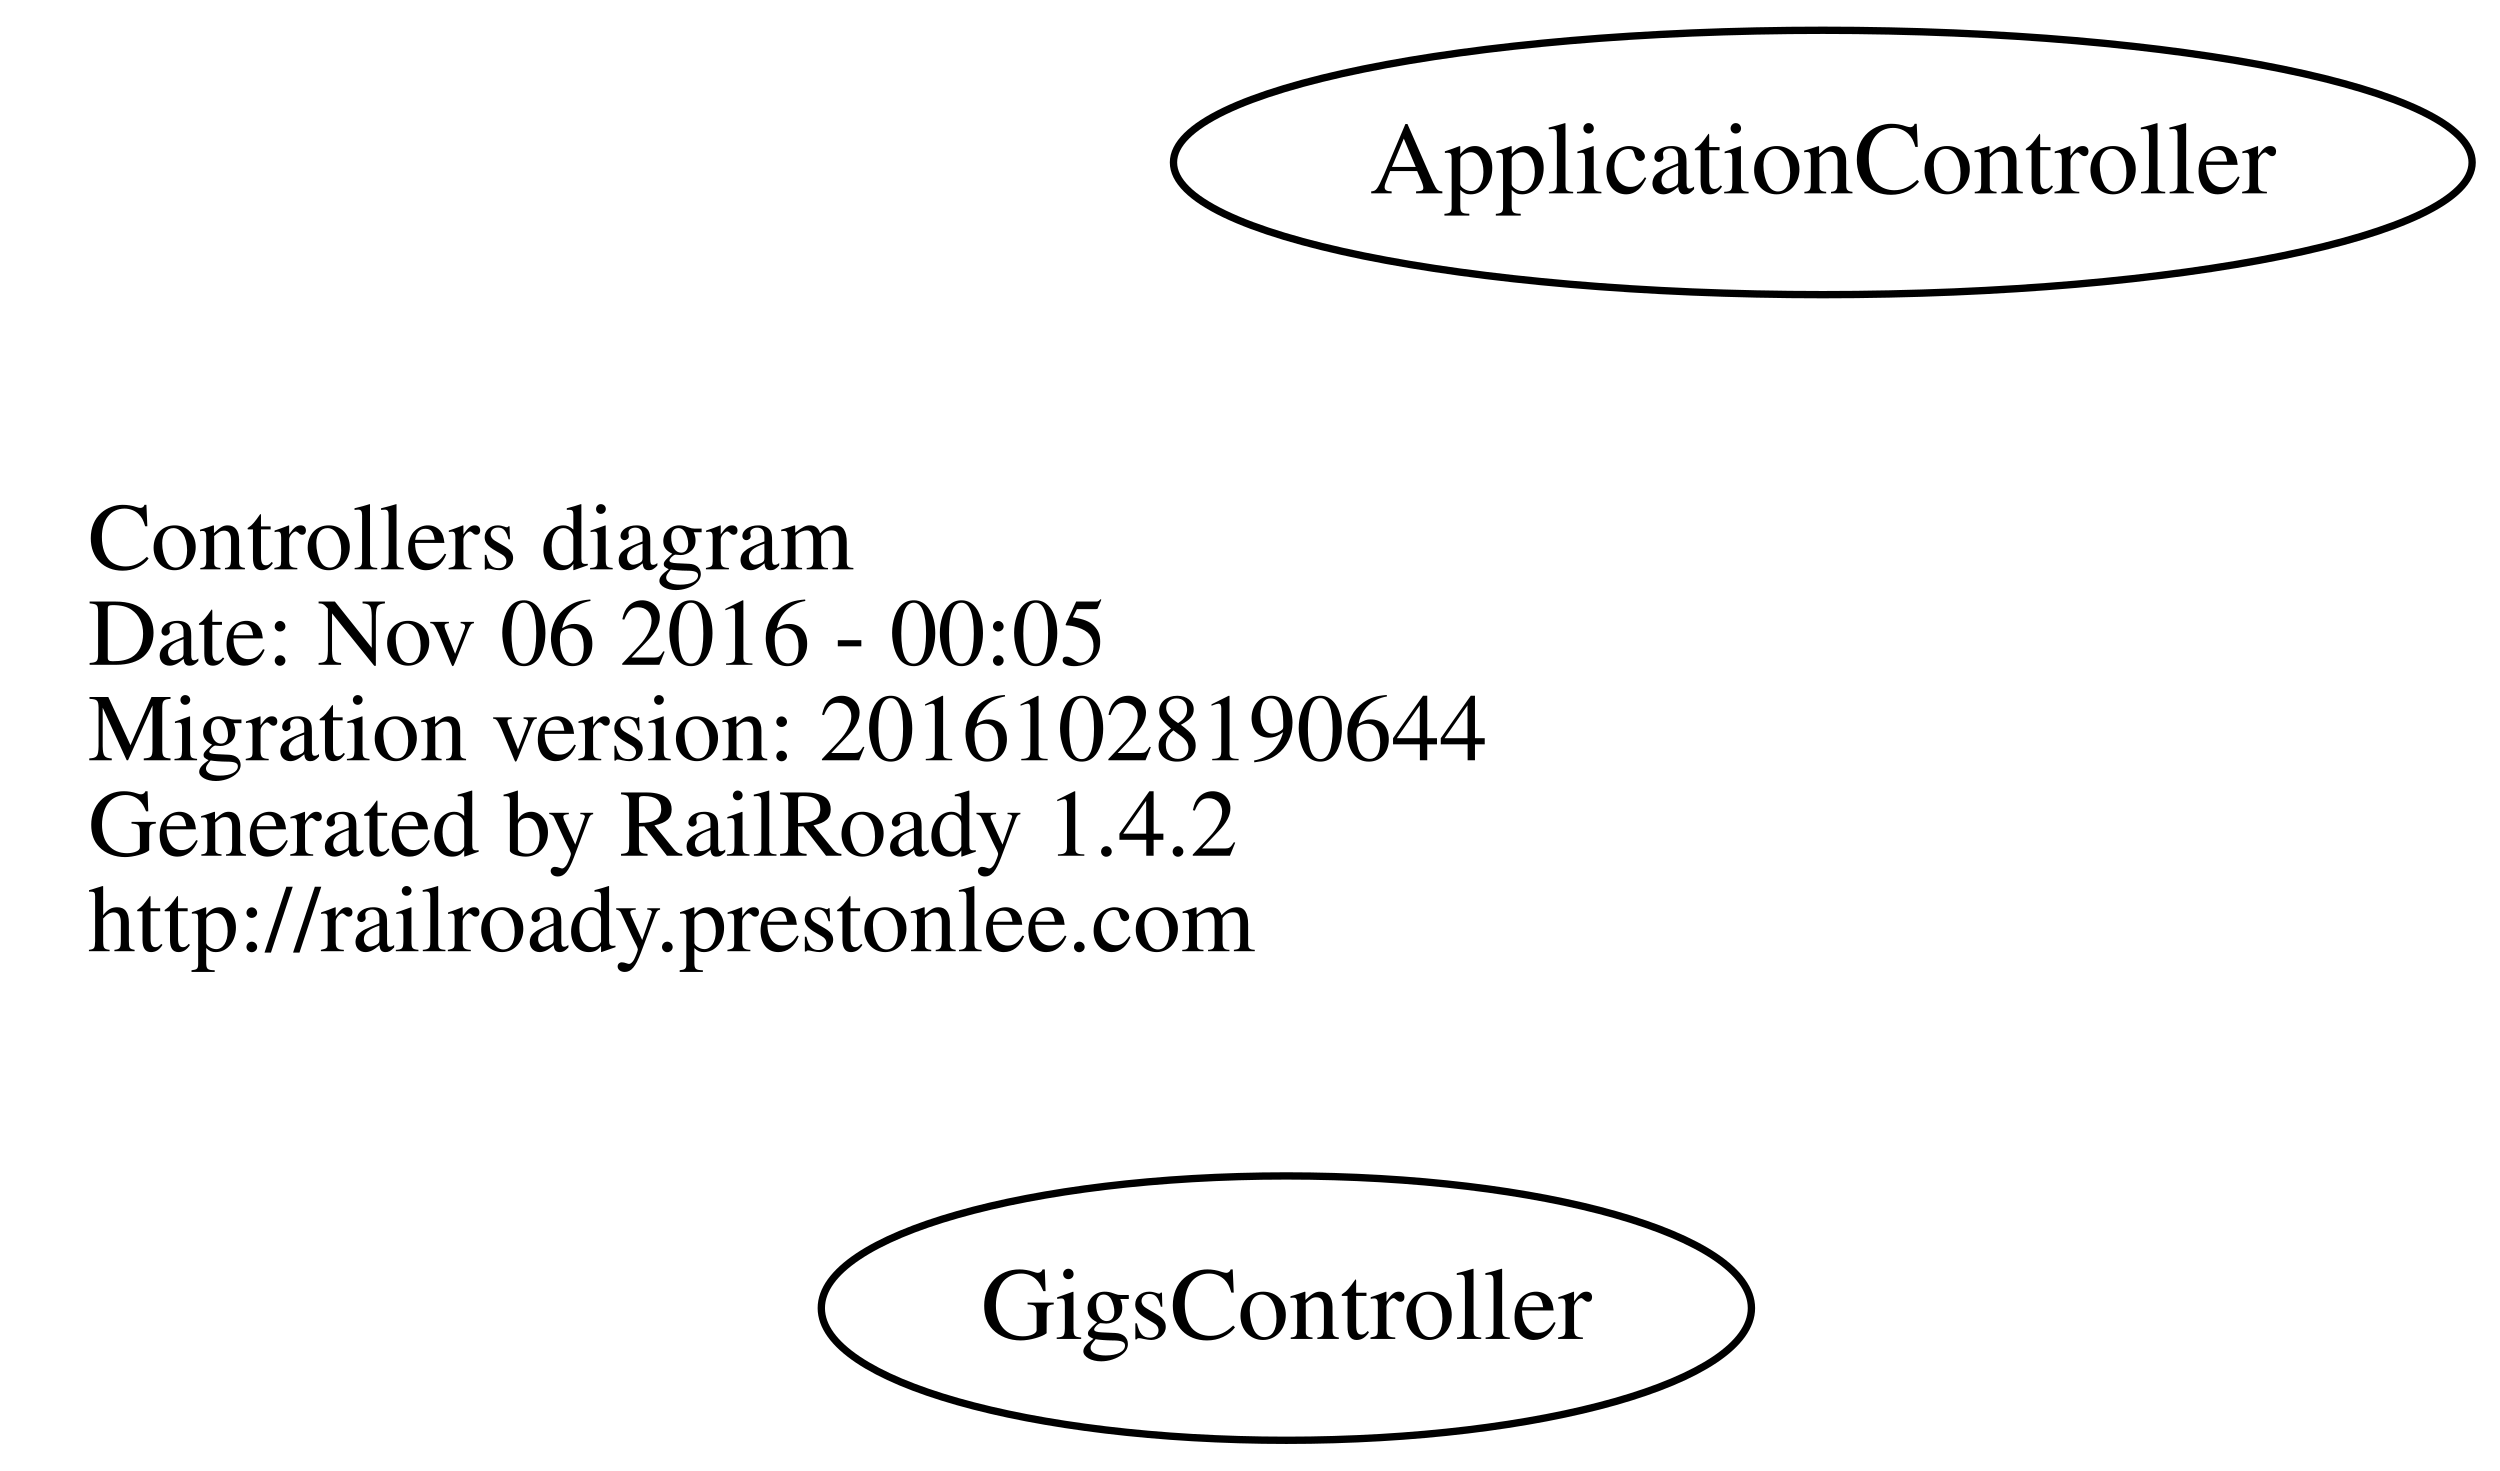
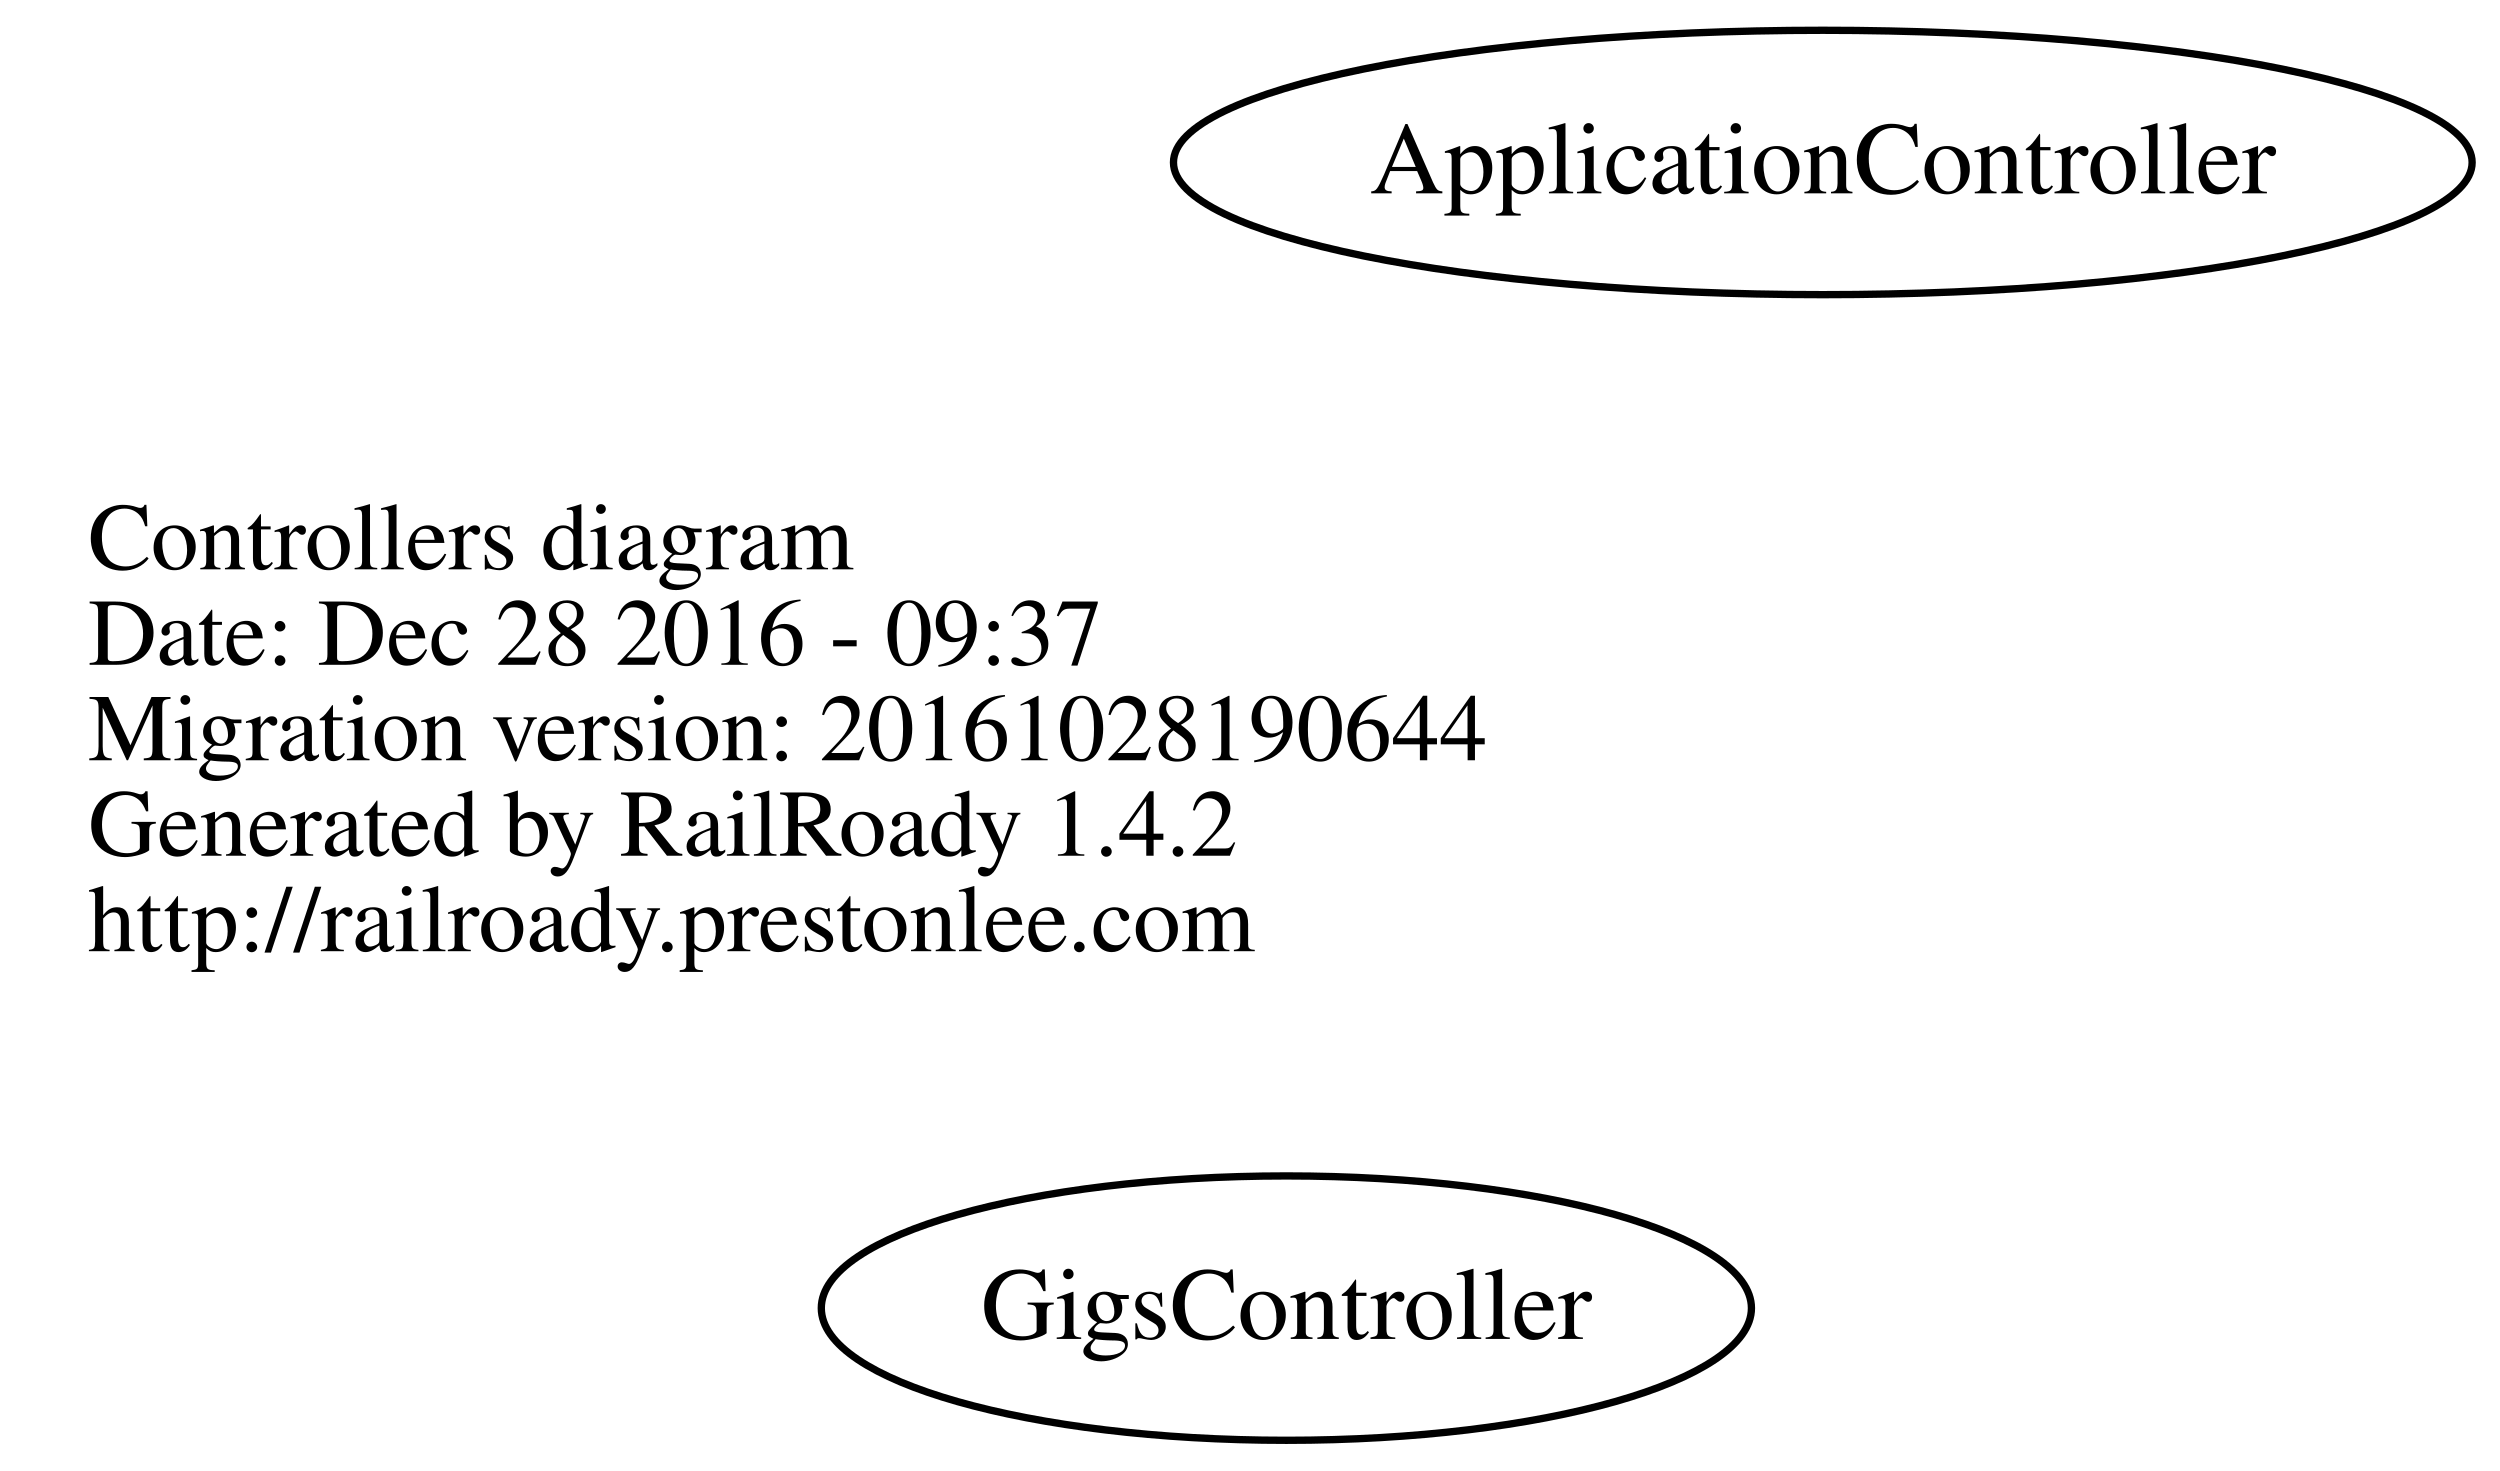
<svg xmlns="http://www.w3.org/2000/svg" width="340pt" height="200pt" viewBox="0.00 0.00 340.42 200.00">
  <g id="graph0" class="graph" transform="scale(1 1) rotate(0) translate(4 196)">
    <polygon fill="none" stroke="none" points="-4,4 -4,-196 336.417,-196 336.417,4 -4,4" />
    <g id="node1" class="node">
      <text text-anchor="start" x="8" y="-118.6" font-family="Times,serif" font-size="13.00">Controllers diagram</text>
-       <text text-anchor="start" x="8" y="-105.6" font-family="Times,serif" font-size="13.00">Date: Nov 06 2016 - 00:05</text>
+       <text text-anchor="start" x="8" y="-105.6" font-family="Times,serif" font-size="13.00">Date: Dec 28 2016 - 09:37</text>
      <text text-anchor="start" x="8" y="-92.6" font-family="Times,serif" font-size="13.00">Migration version: 20161028190644</text>
      <text text-anchor="start" x="8" y="-79.6" font-family="Times,serif" font-size="13.00">Generated by RailRoady 1.4.2</text>
      <text text-anchor="start" x="8" y="-66.6" font-family="Times,serif" font-size="13.00">http://railroady.prestonlee.com</text>
    </g>
    <g id="node2" class="node">
      <ellipse fill="none" stroke="black" cx="244.208" cy="-174" rx="88.417" ry="18" />
      <text text-anchor="middle" x="244.208" y="-169.8" font-family="Times,serif" font-size="14.00">ApplicationController</text>
    </g>
    <g id="node3" class="node">
      <ellipse fill="none" stroke="black" cx="171.163" cy="-18" rx="63.327" ry="18" />
      <text text-anchor="middle" x="171.163" y="-13.8" font-family="Times,serif" font-size="14.00">GigsController</text>
    </g>
  </g>
</svg>
